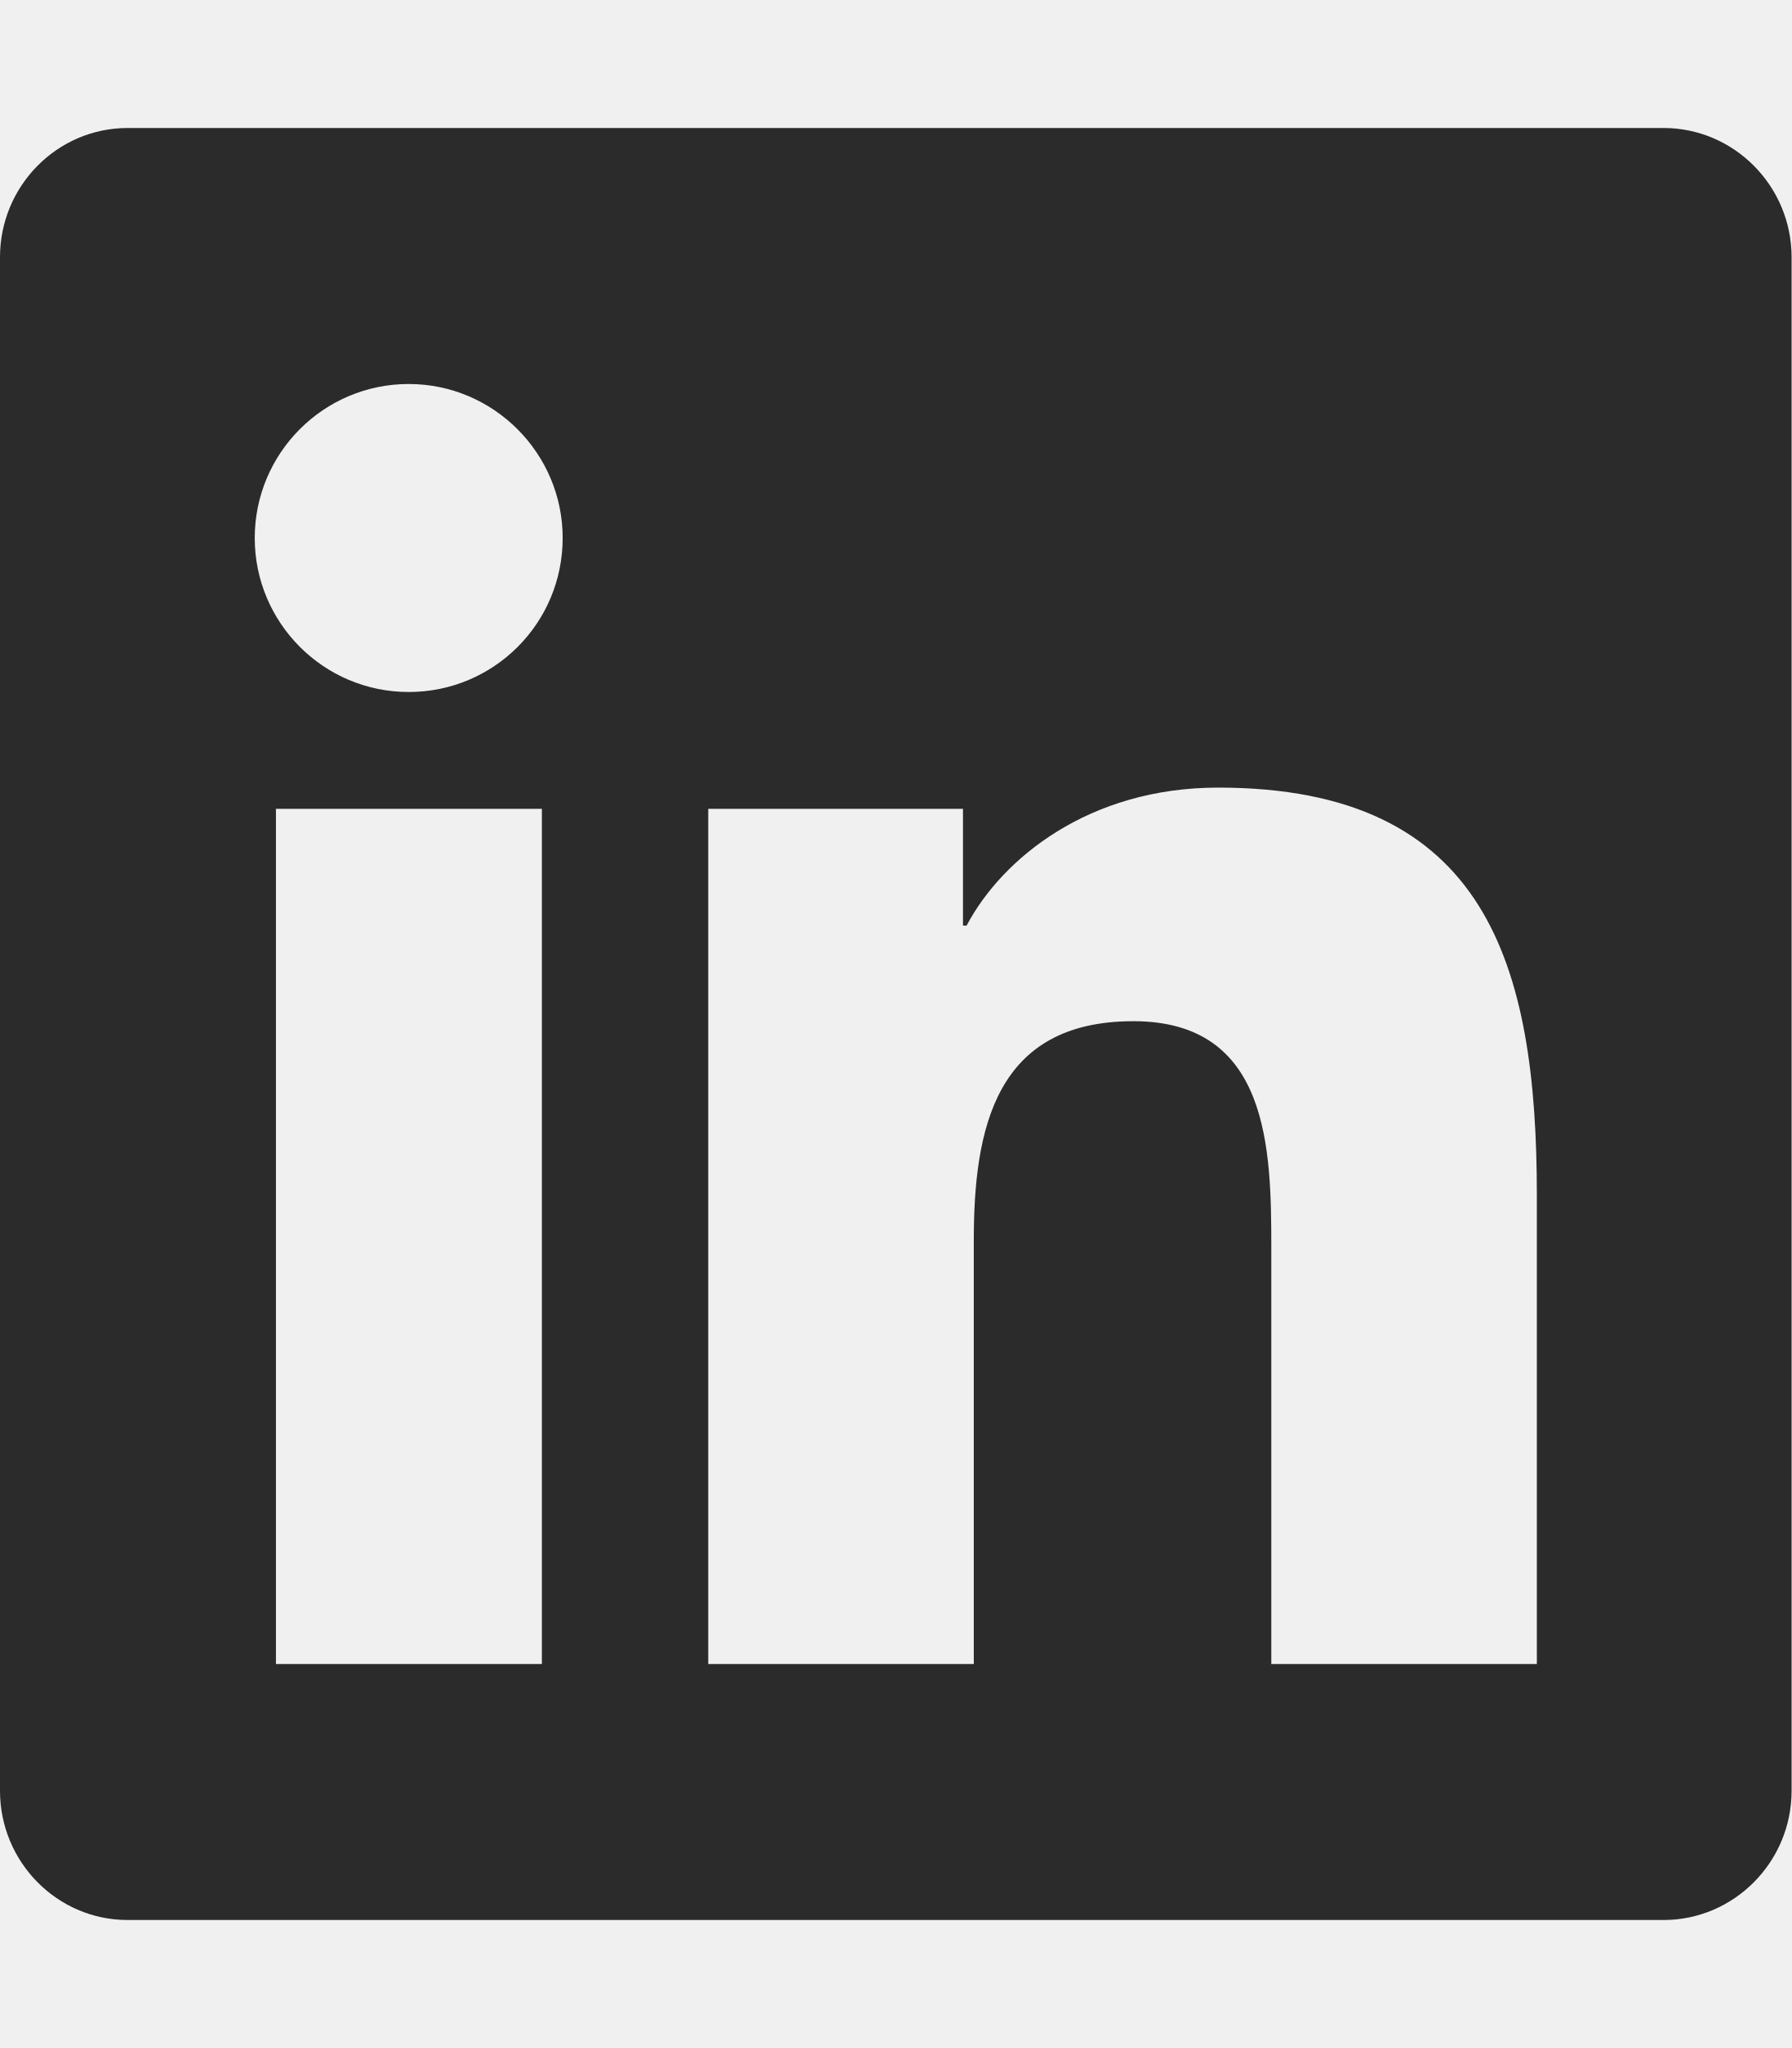
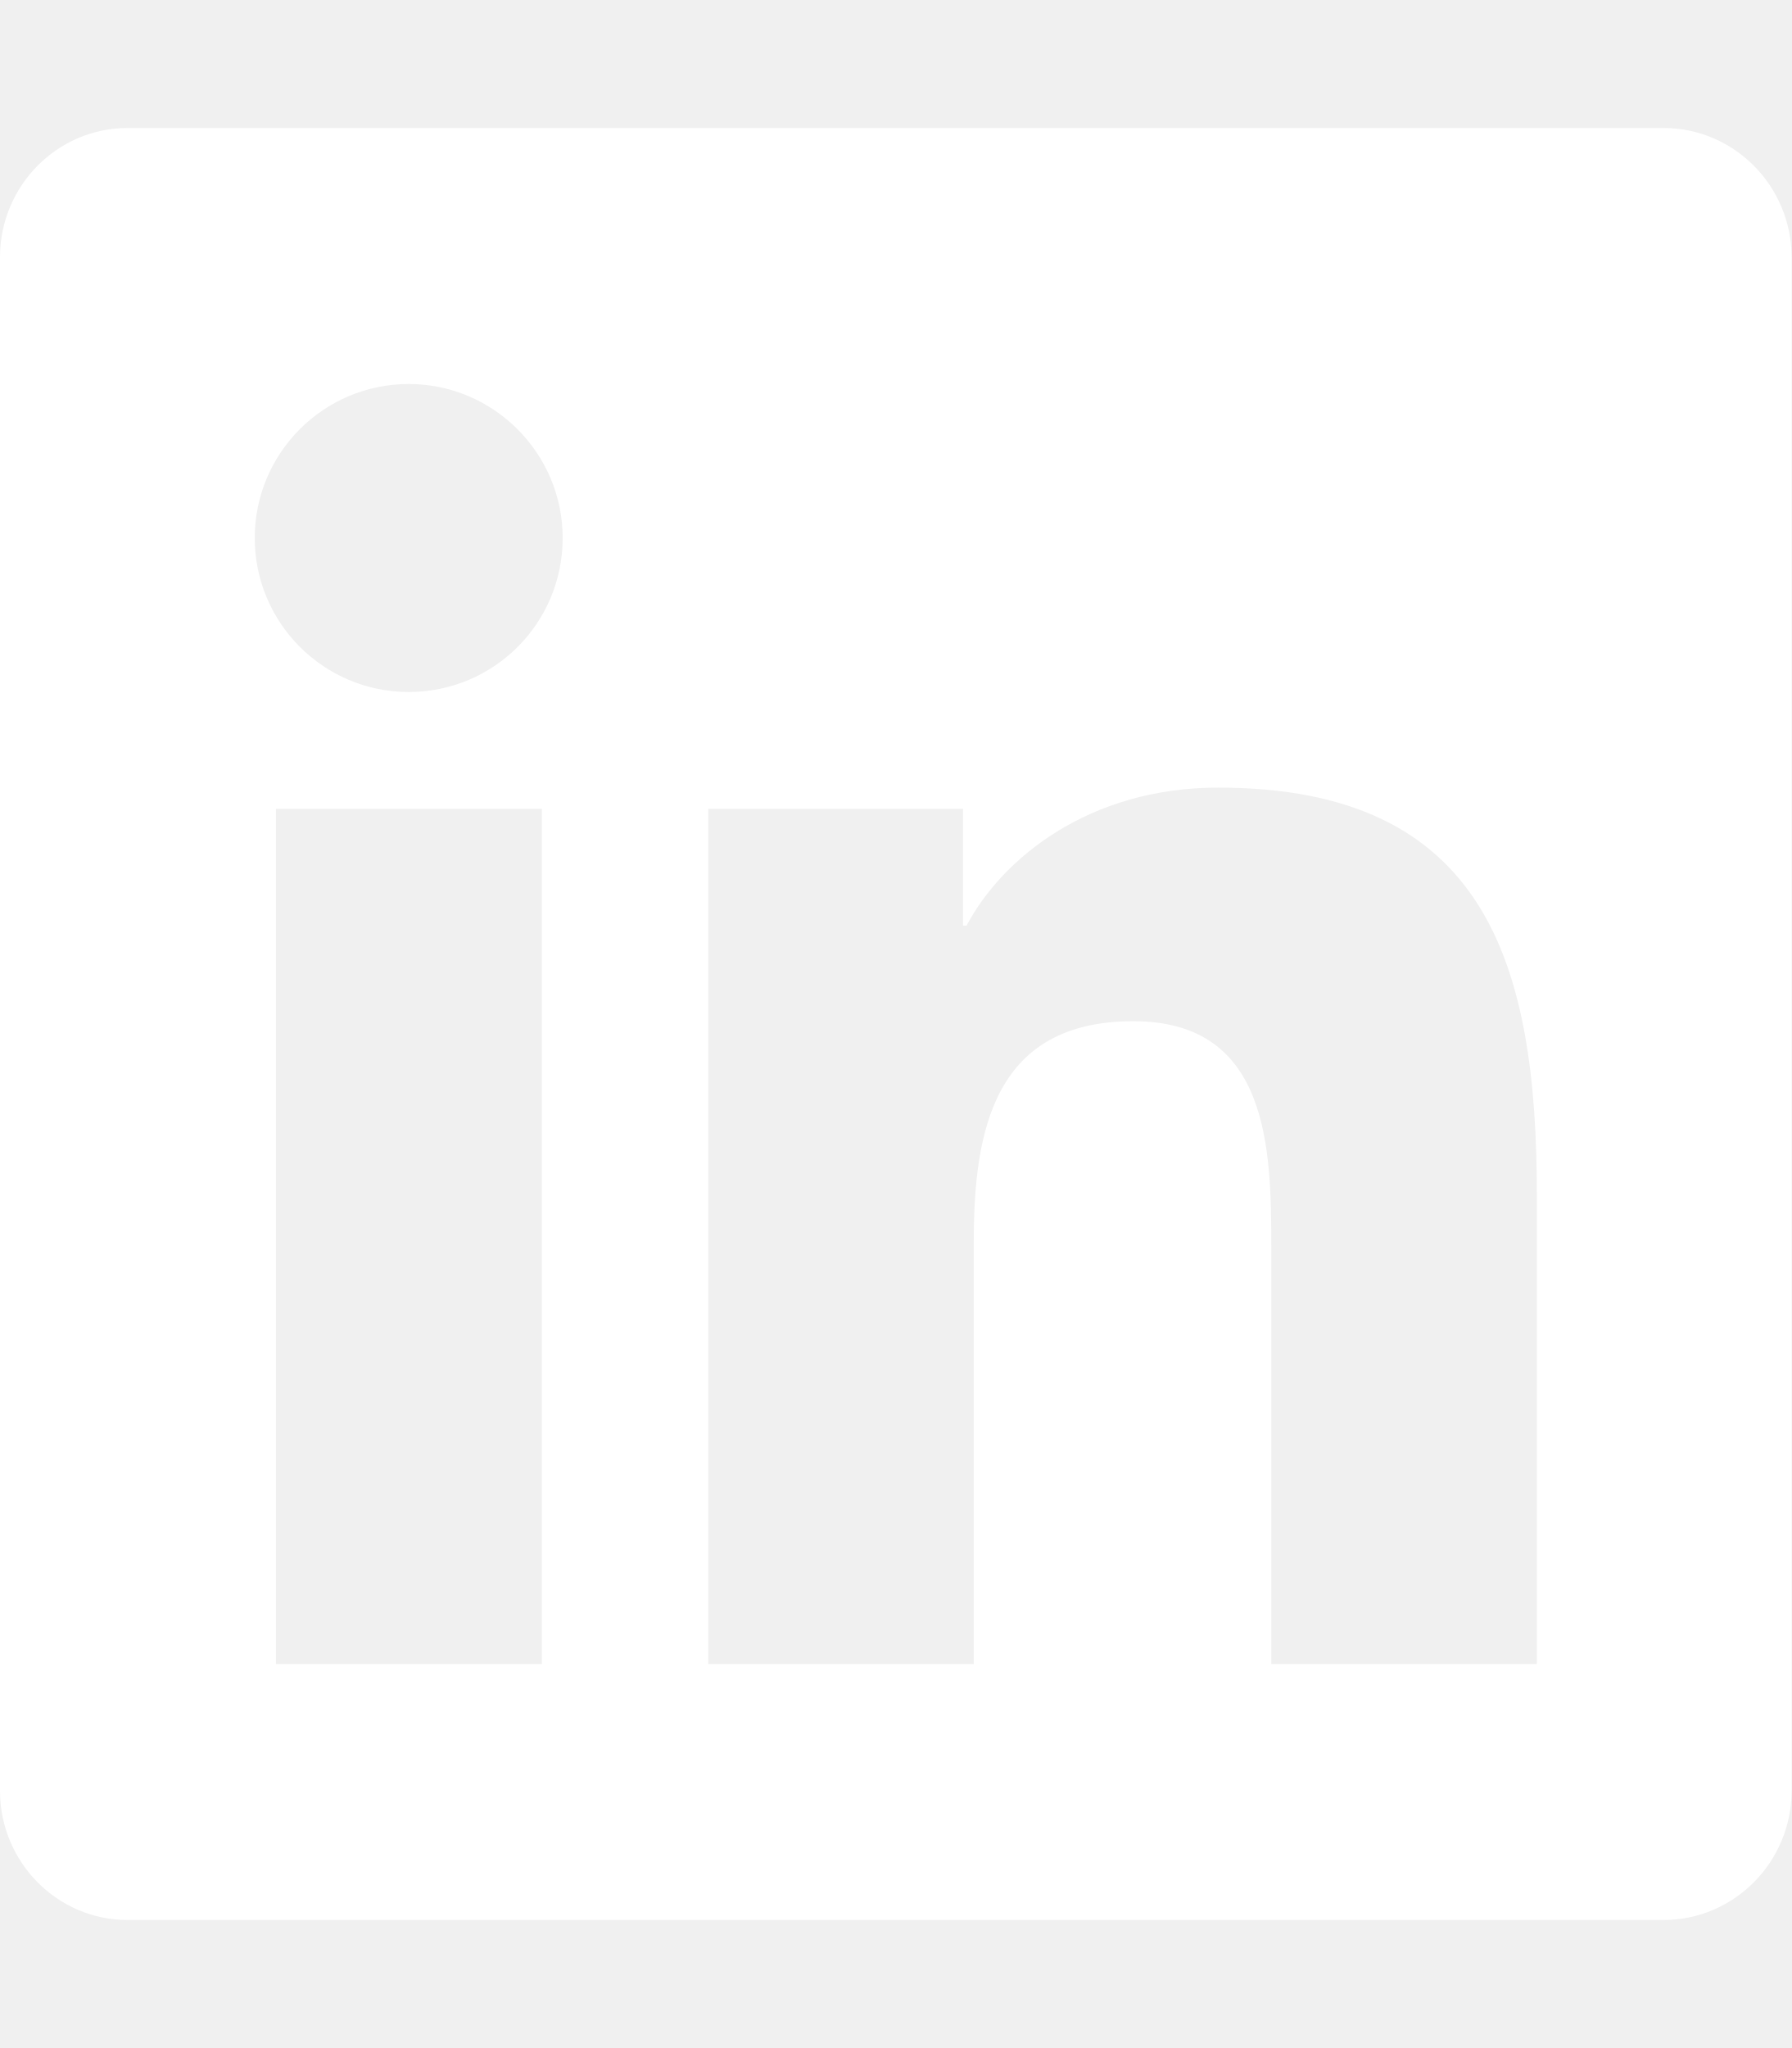
<svg xmlns="http://www.w3.org/2000/svg" aria-hidden="true" focusable="false" data-prefix="fab" data-icon="linkedin" class="svg-inline--fa fa-linkedin fa-w-14" role="img" viewBox="0 0 448 512">
-   <path fill="#2b2b2b" d="M416 32H31.9C14.3 32 0 46.5 0 64.3v383.4C0 465.5 14.3 480 31.9 480H416c17.6 0 32-14.5 32-32.3V64.3c0-17.8-14.4-32.3-32-32.3zM135.4 416H69V202.2h66.5V416zm-33.2-243c-21.3 0-38.5-17.3-38.5-38.5S80.9 96 102.2 96c21.2 0 38.5 17.3 38.5 38.5 0 21.3-17.2 38.5-38.5 38.5zm282.1 243h-66.4V312c0-24.8-.5-56.7-34.5-56.7-34.6 0-39.9 27-39.9 54.9V416h-66.4V202.2h63.7v29.2h.9c8.9-16.8 30.6-34.5 62.9-34.5 67.2 0 79.7 44.3 79.7 101.9V416z" />
+   <path fill="#ffffff" d="M416 32H31.9C14.3 32 0 46.5 0 64.3v383.4C0 465.5 14.3 480 31.9 480H416c17.6 0 32-14.5 32-32.3V64.3c0-17.8-14.4-32.3-32-32.3zM135.4 416H69V202.2h66.5V416zm-33.2-243c-21.3 0-38.5-17.3-38.5-38.5S80.9 96 102.2 96c21.2 0 38.5 17.3 38.5 38.5 0 21.3-17.2 38.5-38.5 38.5zm282.1 243h-66.4V312c0-24.8-.5-56.7-34.5-56.7-34.6 0-39.9 27-39.9 54.9V416h-66.4V202.2h63.7v29.2h.9c8.9-16.8 30.6-34.5 62.9-34.5 67.2 0 79.7 44.3 79.7 101.9V416z" />
</svg>
